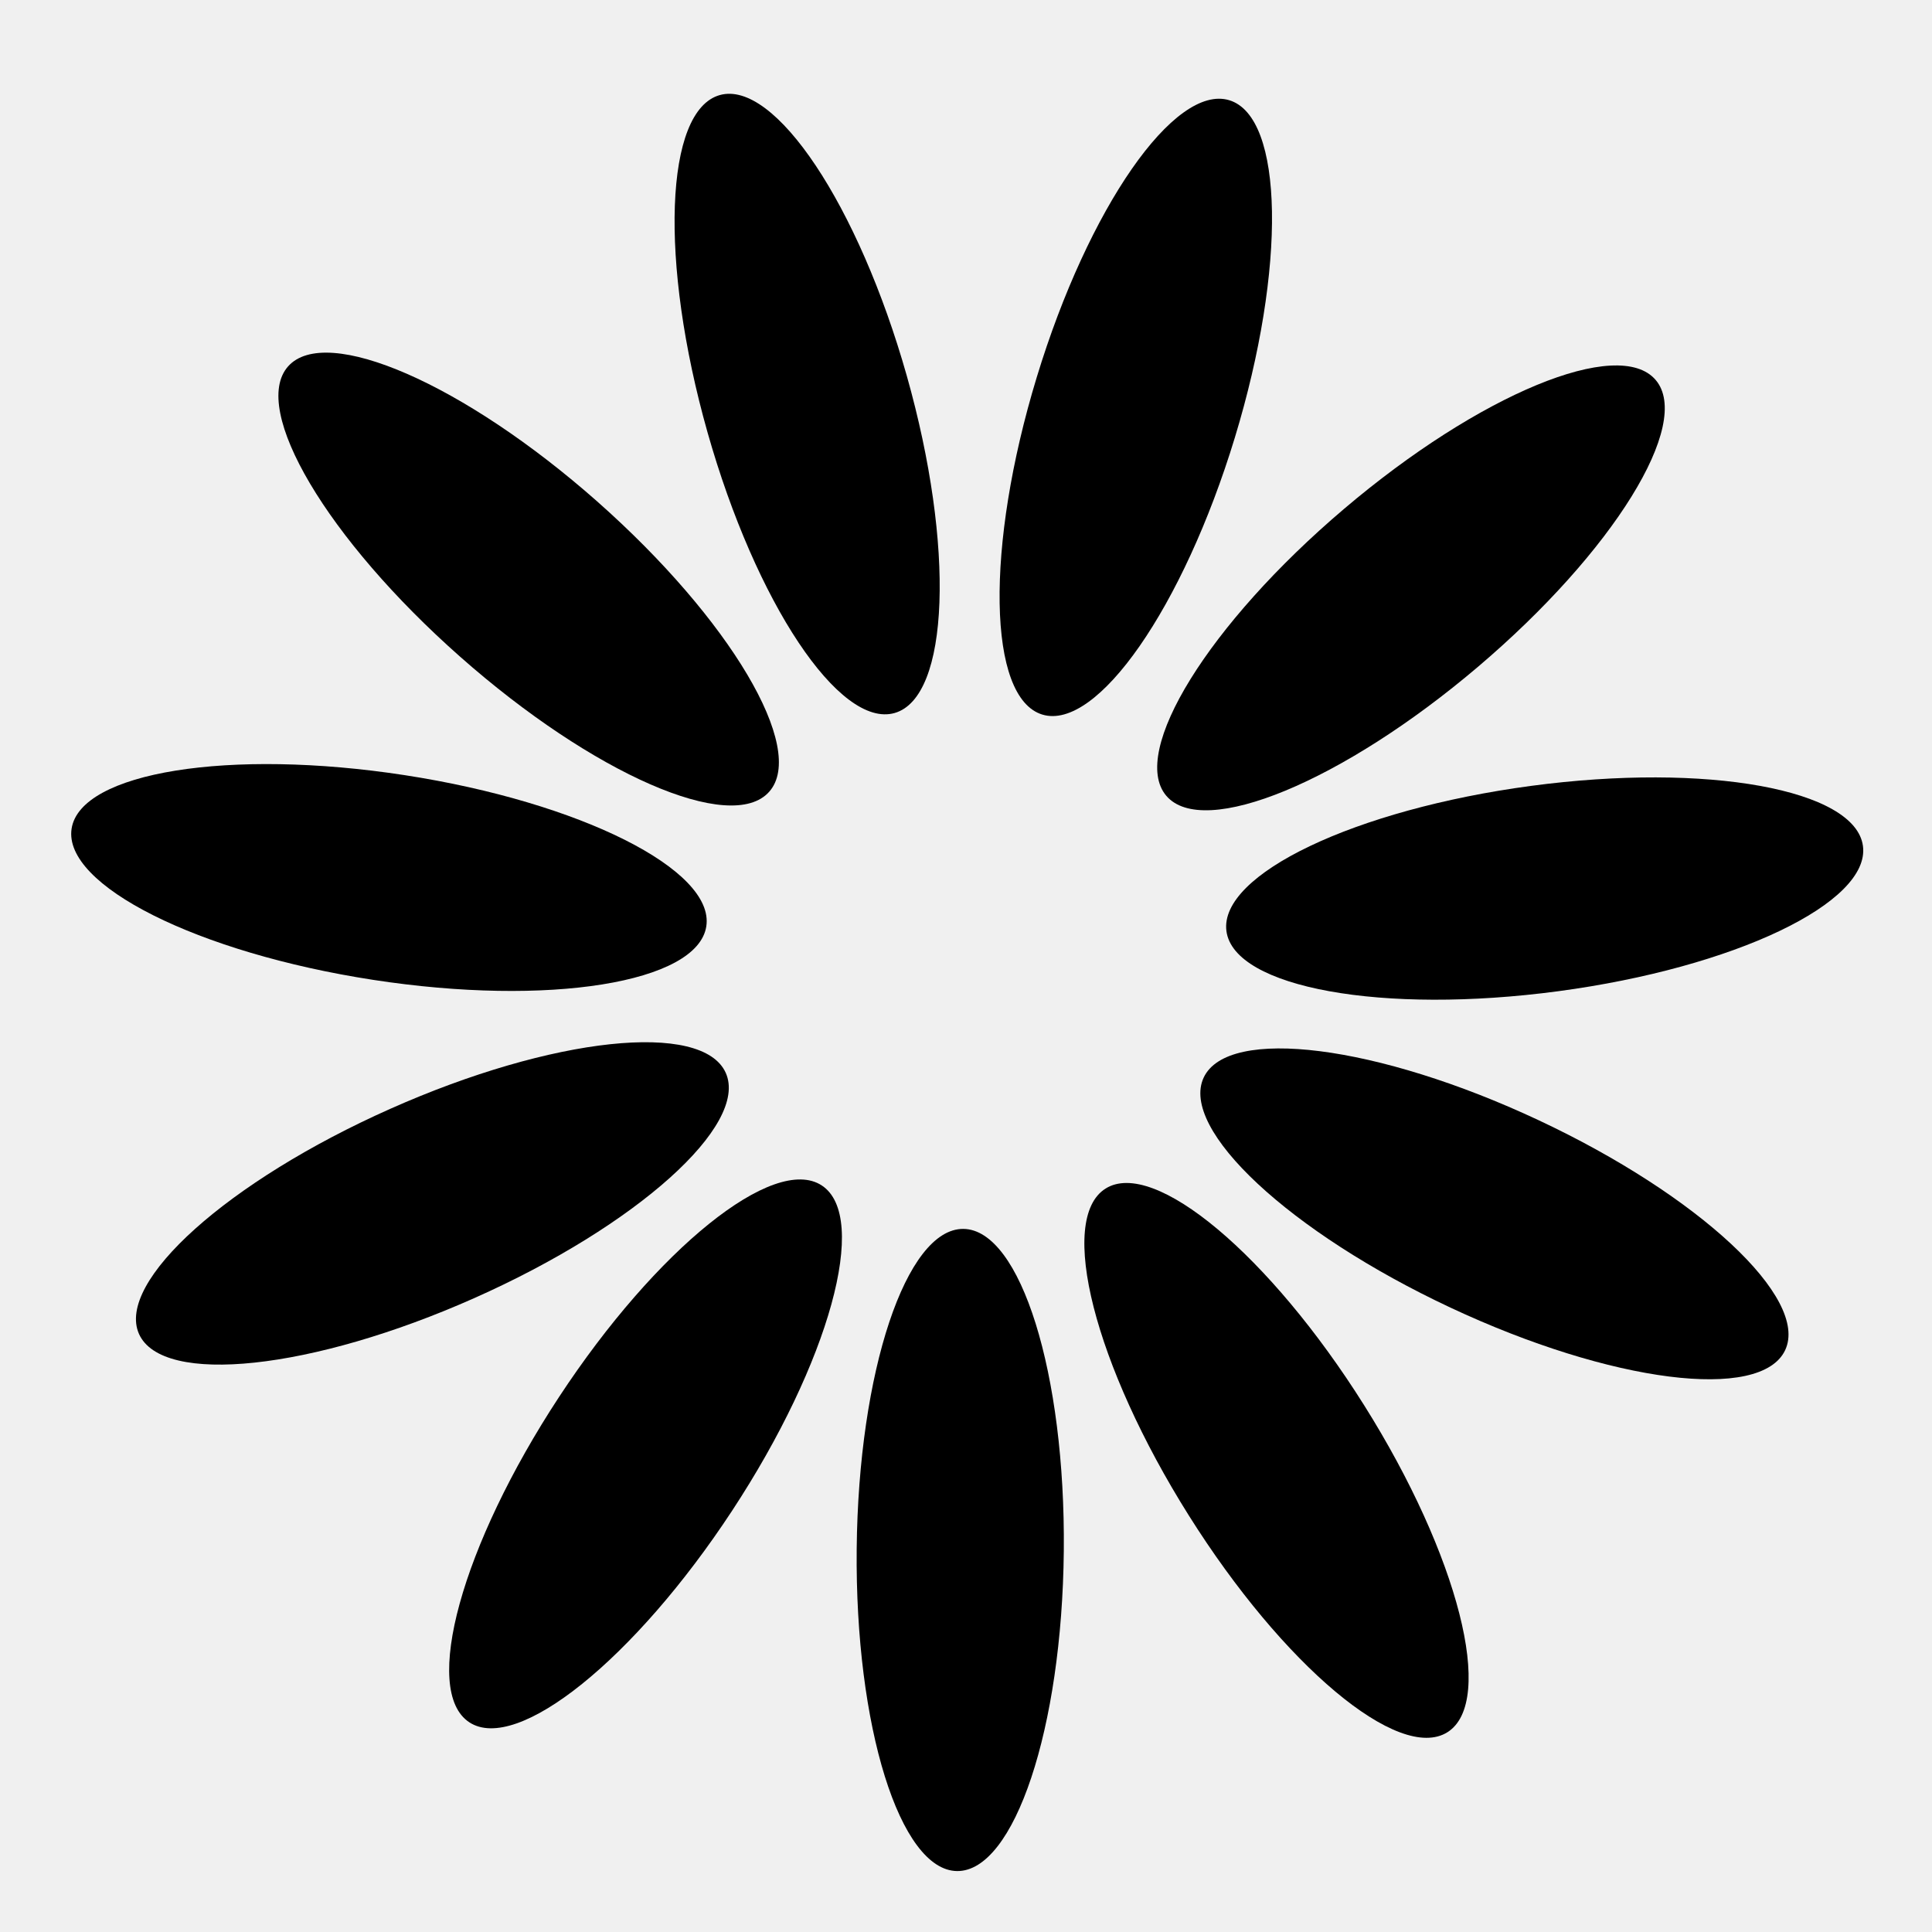
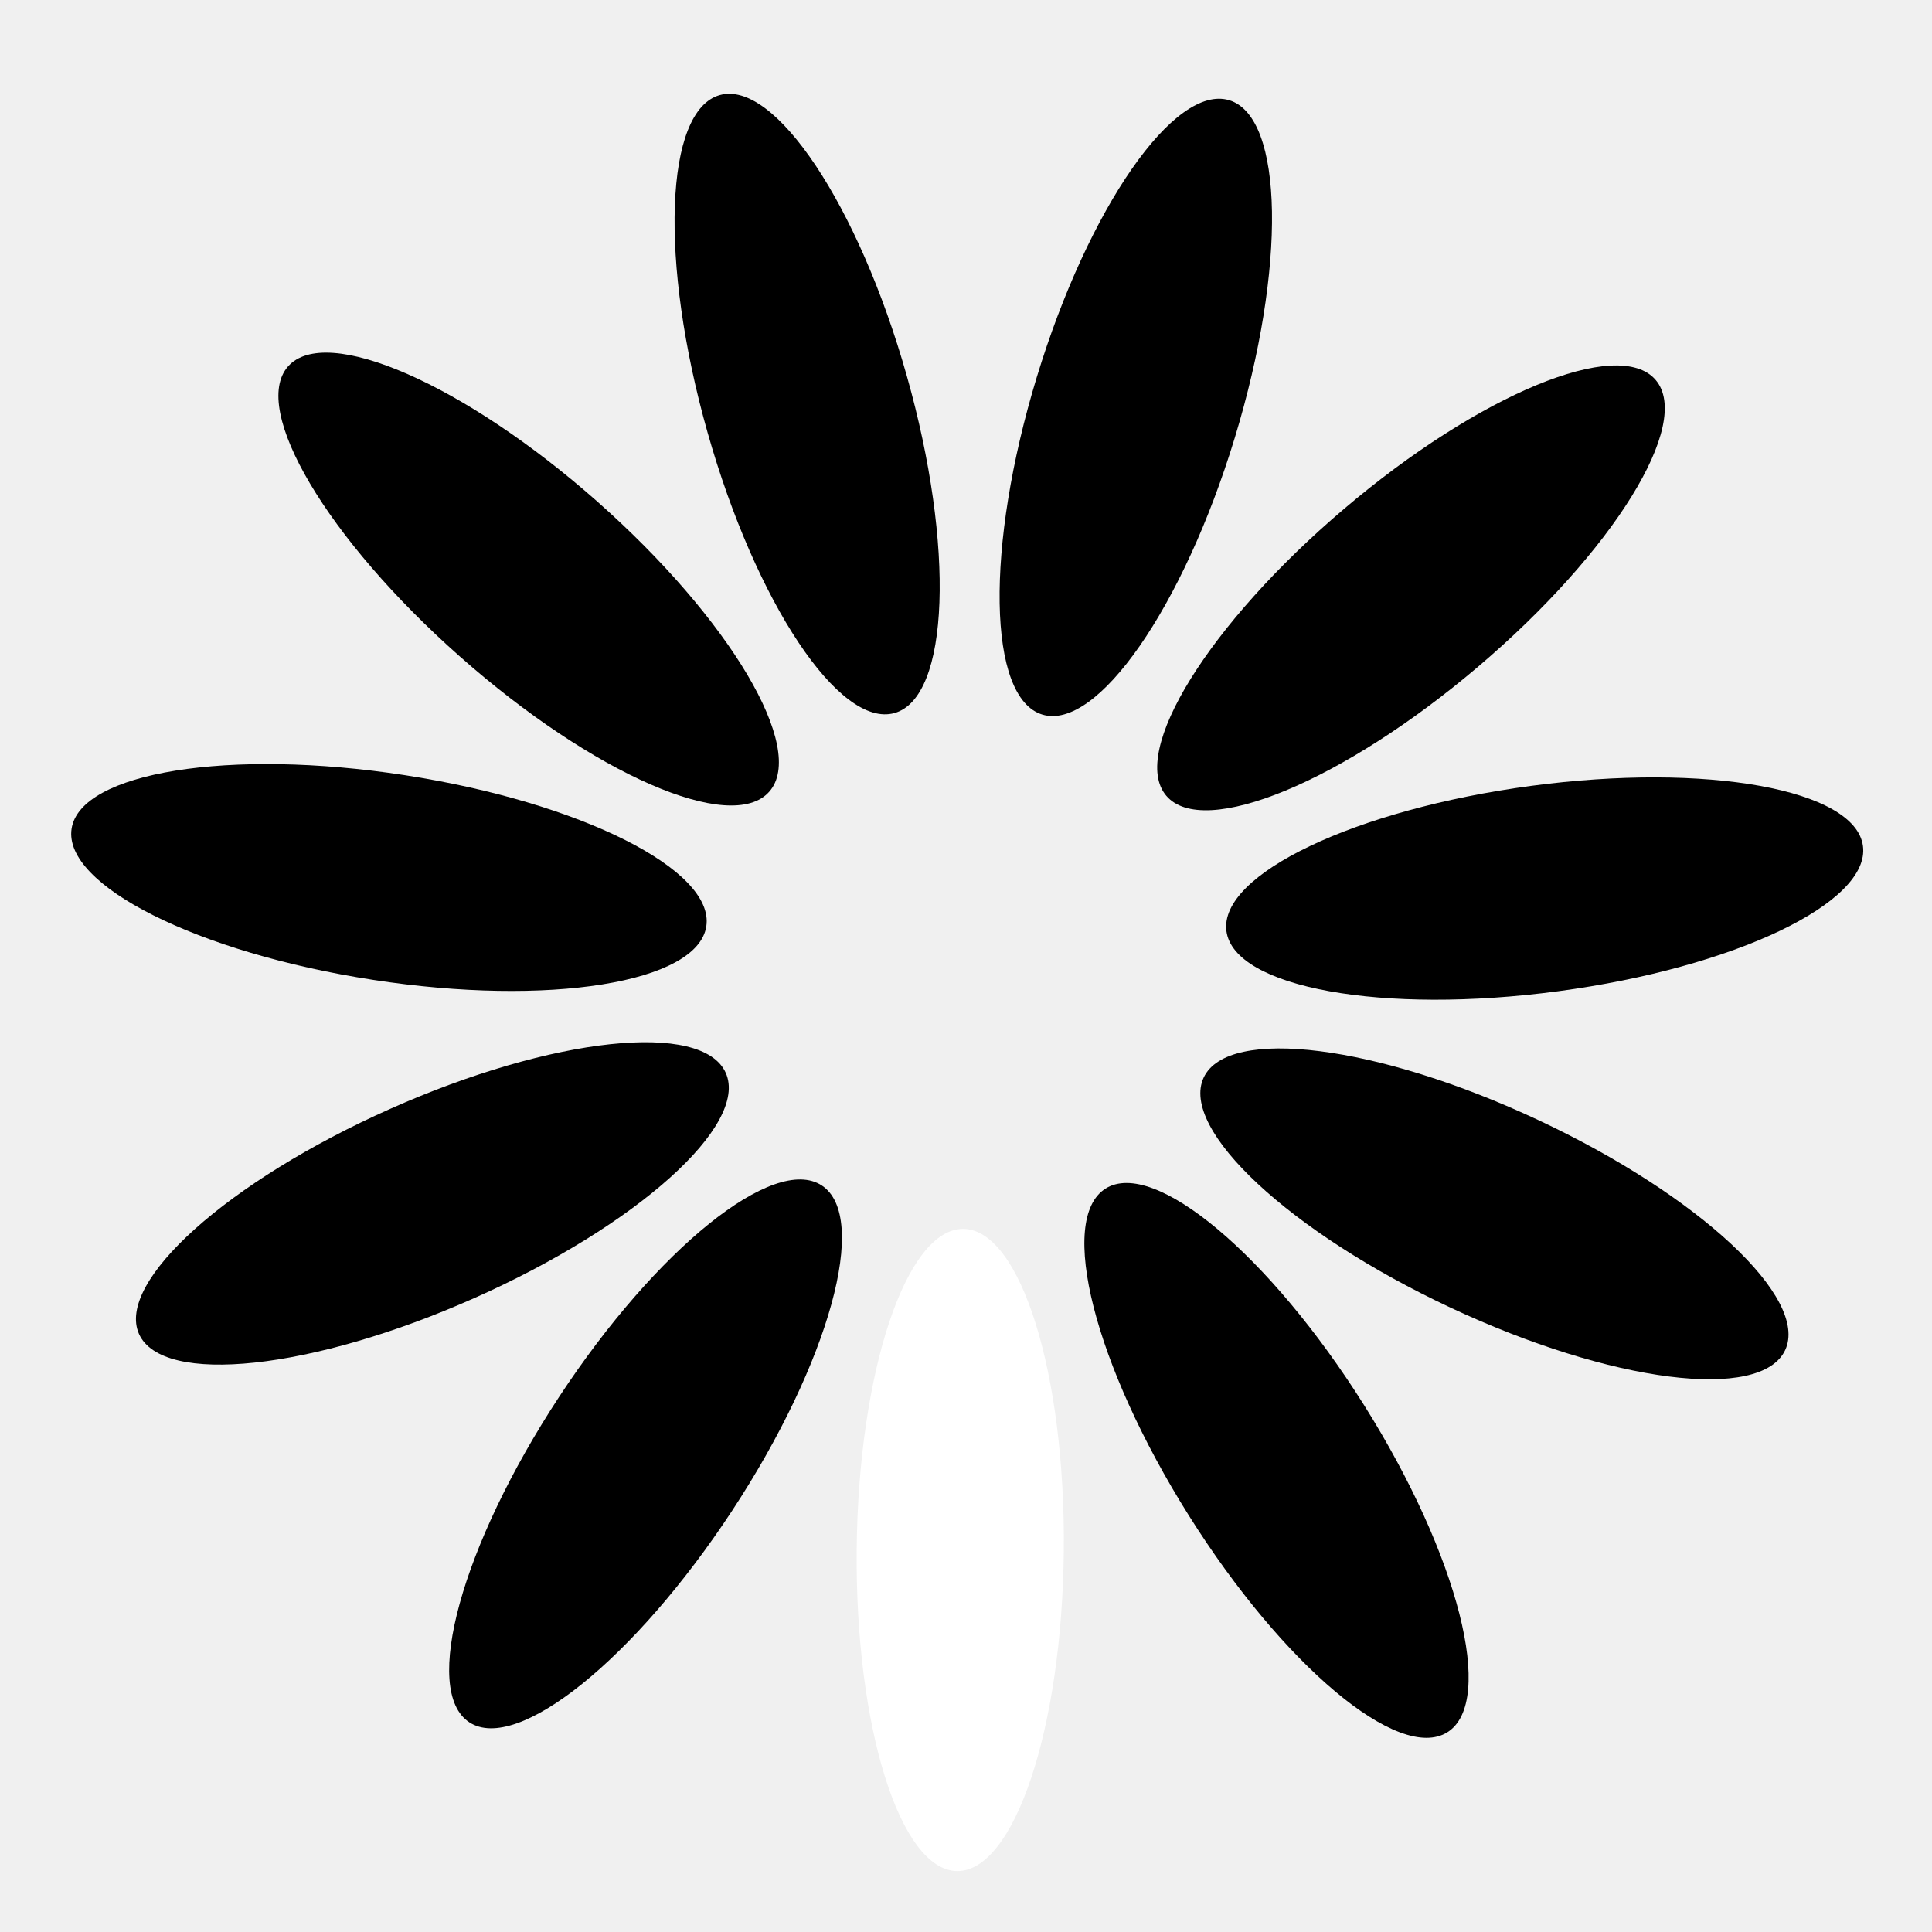
<svg xmlns="http://www.w3.org/2000/svg" id="logo-64" width="80" height="80" viewBox="0 0 50 50" fill="none">
-   <path class="ccustom" d="M27.531 40.139C27.576 35.55 26.412 31.818 24.932 31.804C23.452 31.789 22.216 35.498 22.171 40.087C22.126 44.676 23.29 48.408 24.77 48.423C26.25 48.437 27.486 44.729 27.531 40.139Z" fill="black" />
+   <path class="ccustom" d="M27.531 40.139C27.576 35.55 26.412 31.818 24.932 31.804C23.452 31.789 22.216 35.498 22.171 40.087C22.126 44.676 23.29 48.408 24.77 48.423C26.25 48.437 27.486 44.729 27.531 40.139Z" fill="white" />
  <path class="ccustom" d="M18.947 39.097C21.466 35.261 22.505 31.492 21.268 30.68C20.031 29.867 16.986 32.319 14.467 36.155C11.947 39.992 10.908 43.76 12.146 44.573C13.383 45.385 16.428 42.934 18.947 39.097Z" fill="black" />
  <path class="ccustom" d="M12.279 33.593C16.473 31.728 19.384 29.119 18.783 27.767C18.181 26.415 14.294 26.83 10.101 28.696C5.907 30.561 2.996 33.169 3.597 34.522C4.199 35.874 8.086 35.458 12.279 33.593Z" fill="black" />
  <path class="ccustom" d="M18.279 23.974C18.505 22.512 15.01 20.76 10.474 20.061C5.938 19.363 2.078 19.983 1.853 21.446C1.628 22.909 5.122 24.661 9.658 25.359C14.194 26.057 18.054 25.437 18.279 23.974Z" fill="black" />
  <path class="ccustom" d="M19.908 20.489C20.888 19.381 18.895 16.018 15.456 12.978C12.017 9.939 8.435 8.374 7.455 9.483C6.474 10.592 8.468 13.955 11.907 16.995C15.345 20.034 18.928 21.599 19.908 20.489Z" fill="black" />
  <path class="ccustom" d="M23.151 18.453C24.576 18.05 24.717 14.143 23.468 9.727C22.218 5.311 20.05 2.058 18.626 2.461C17.202 2.864 17.06 6.77 18.31 11.187C19.56 15.602 21.727 18.856 23.151 18.453Z" fill="black" />
  <path class="ccustom" d="M31.958 11.324C33.295 6.933 33.23 3.025 31.814 2.594C30.398 2.163 28.167 5.372 26.831 9.763C25.494 14.154 25.559 18.062 26.975 18.493C28.391 18.924 30.622 15.714 31.958 11.324Z" fill="black" />
  <path class="ccustom" d="M38.251 17.256C41.749 14.285 43.808 10.962 42.849 9.834C41.891 8.706 38.279 10.2 34.781 13.172C31.283 16.143 29.225 19.466 30.183 20.594C31.142 21.722 34.754 20.228 38.251 17.256Z" fill="black" />
  <path class="ccustom" d="M40.332 25.652C44.881 25.043 48.41 23.361 48.213 21.894C48.017 20.427 44.17 19.731 39.621 20.339C35.072 20.948 31.544 22.63 31.74 24.098C31.936 25.564 35.783 26.261 40.332 25.652Z" fill="black" />
  <path class="ccustom" d="M46.2 34.941C46.828 33.601 43.969 30.936 39.813 28.988C35.657 27.04 31.779 26.548 31.151 27.888C30.523 29.229 33.383 31.894 37.538 33.841C41.694 35.789 45.572 36.281 46.2 34.941Z" fill="black" />
  <path class="ccustom" d="M37.459 44.83C38.712 44.042 37.747 40.254 35.304 36.368C32.861 32.483 29.865 29.972 28.612 30.76C27.359 31.548 28.324 35.336 30.767 39.221C33.21 43.107 36.206 45.618 37.459 44.83Z" fill="black" />
</svg>
